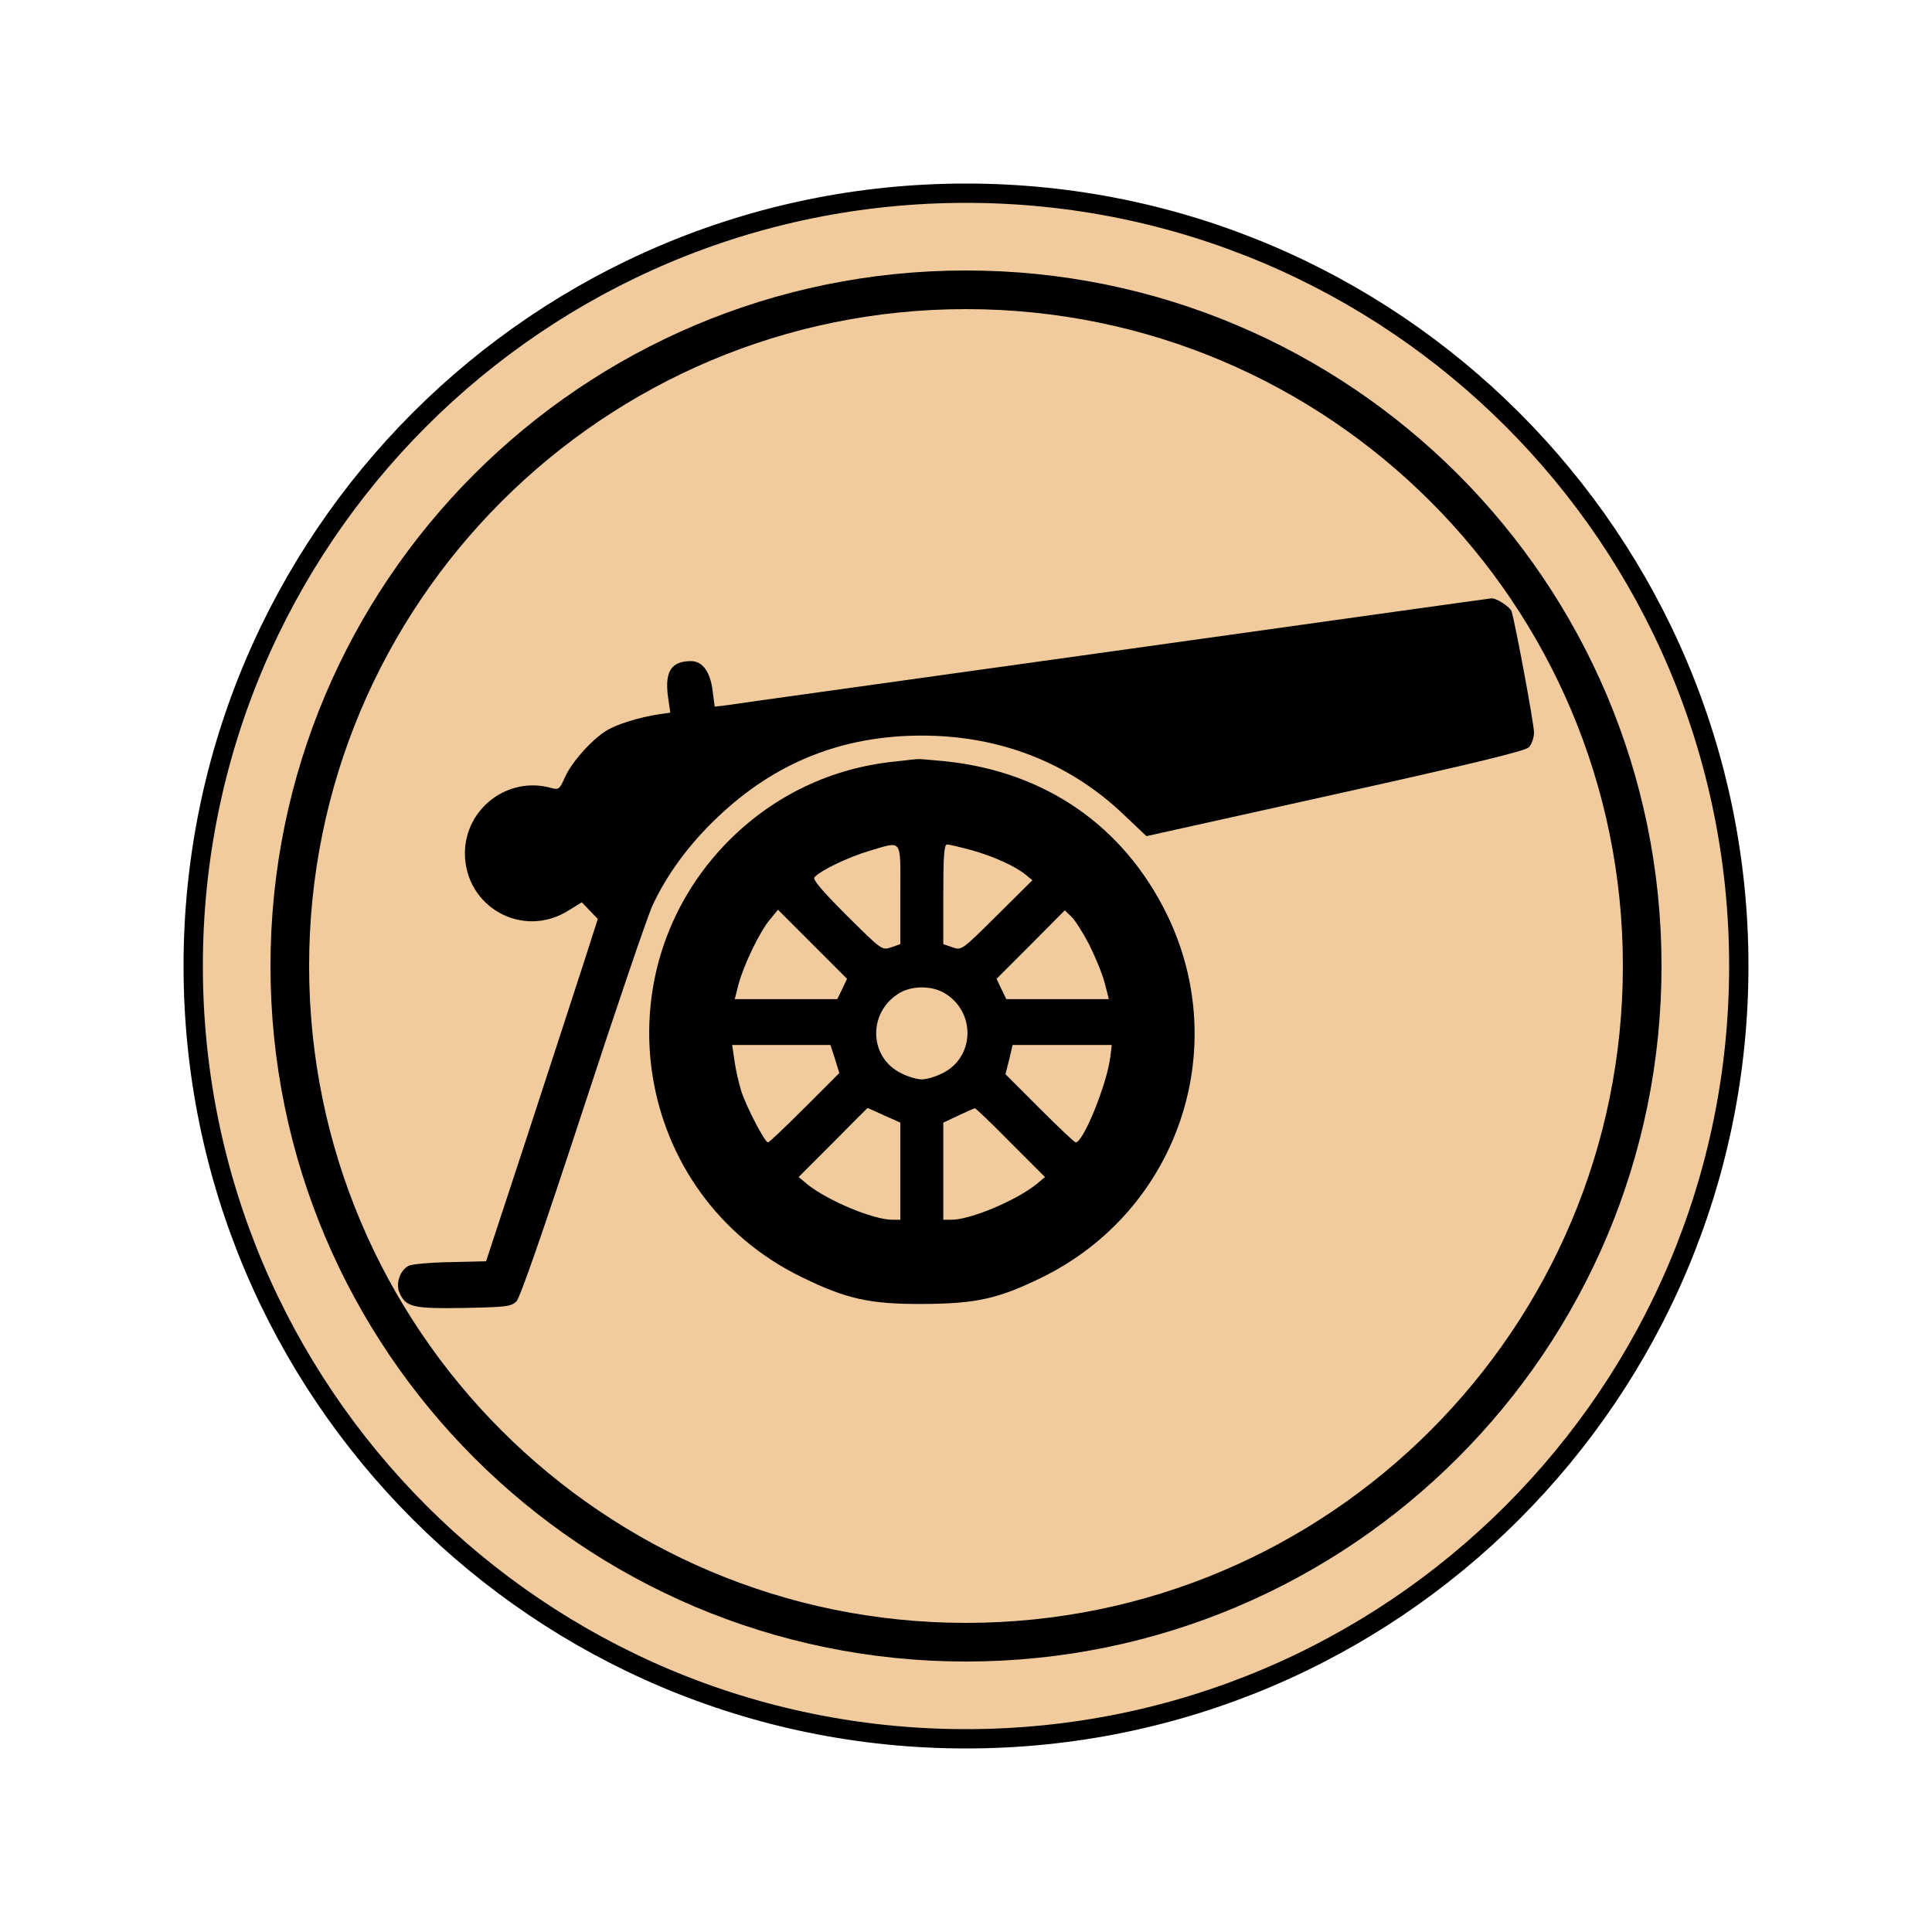
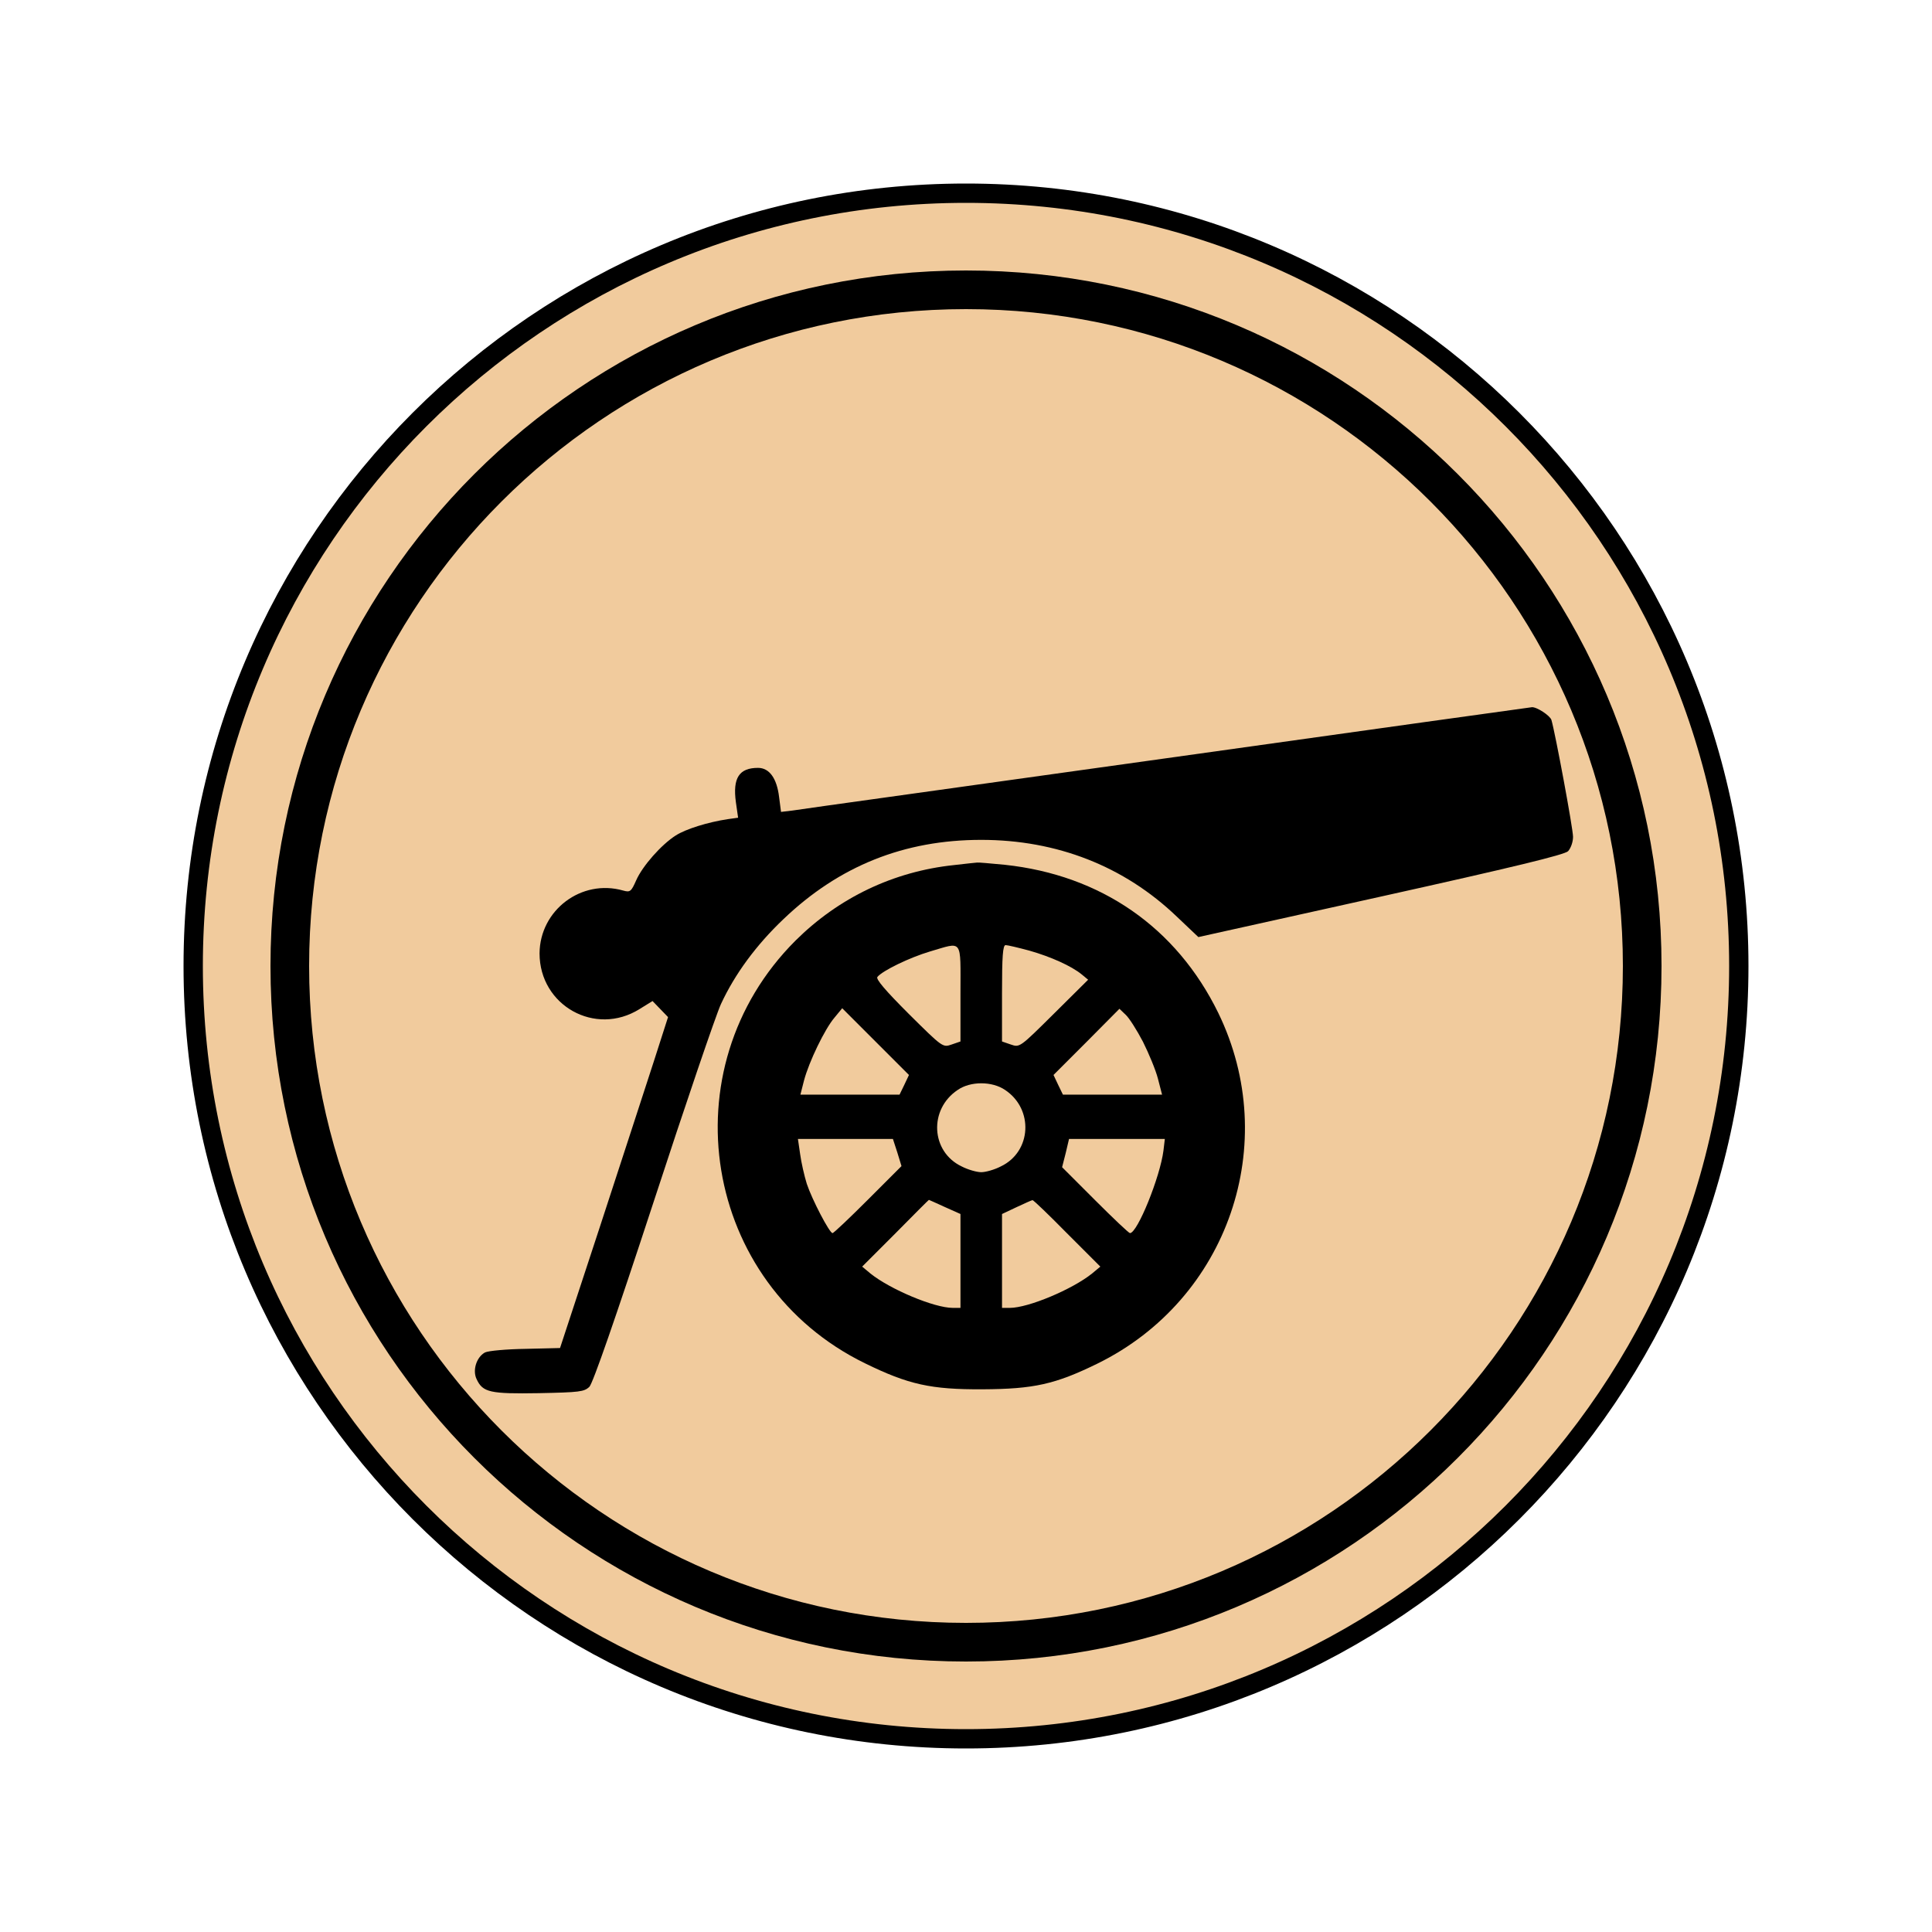
<svg viewBox="0 0 100 100">
  <circle cx="50" cy="50" r="40" fill="#f1cb9d" stroke="#000000" stroke-width="1" />
  <circle cx="50" cy="50" r="35" fill="#f1cb9d" stroke="#000000" stroke-width="2" />
-   <g transform="translate(20, 50) scale(0.006,-0.006)" fill="#000000">
+   <g transform="translate(24, 55) scale(0.0058,-0.0058)" fill="#000000">
    <path d="M6274.6,2716.7c-1779.4-249.6-3284.4-457.2-3338.8-467.1l-103.8-12.4l-17.3,133.5c-19.8,165.6-86.5,259.5-187.8,259.5c-168,0-227.4-89-197.7-306.4l19.8-138.4l-89-12.4c-182.9-27.2-378.1-89-467.1-145.8c-128.5-81.6-296.6-271.8-353.4-400.4c-44.5-101.3-54.4-108.7-116.1-91.4c-373.2,106.3-743.9-175.5-746.3-561c0-464.6,496.7-743.9,892.2-496.7l116.1,71.7l69.2-71.7l69.2-71.7L1695.2,5.6c-71.7-222.4-289.2-887.2-481.9-1477.8l-353.4-1075l-306.4-7.4c-170.5-2.5-333.6-17.3-363.3-32.1c-76.6-42-113.7-160.6-74.1-239.7c54.4-116.2,118.6-131,553.6-123.6c365.8,7.4,405.3,12.4,452.2,56.8c32.1,34.6,227.4,595.6,570.9,1643.4c286.7,877.3,558.5,1675.6,603,1772c123.6,266.9,313.9,526.4,558.5,758.7c496.7,474.5,1077.5,706.8,1764.5,706.8c674.7,0,1275.2-234.8,1744.8-684.6l192.8-182.9L8182.4,1481c1191.2,264.4,1638.5,373.2,1673.1,405.3c24.7,27.2,44.5,81.6,44.5,128.5c0,74.1-158.2,924.3-192.8,1042.9c-12.4,39.5-133.5,118.6-175.5,113.7C9521.9,3171.4,8056.4,2966.3,6274.6,2716.7z" />
    <path d="M4376.6,1762.8c-541.2-56.8-1030.6-291.6-1416.1-674.7C1816.3-56.1,2132.6-1976.3,3580.8-2683.2c388-190.3,590.6-234.8,1050.3-232.3c457.2,2.5,647.5,44.5,1025.6,229.8C6823.2-2112.3,7300.2-720.9,6734.2,443.1c-373.2,763.6-1047.8,1230.7-1905.4,1322.2c-128.5,12.4-239.7,22.2-247.1,19.8C4574.3,1785,4482.8,1775.1,4376.6,1762.8z M4433.4,618.5v-430l-79.1-27.2c-79.1-27.2-79.1-27.2-383.1,274.3c-207.6,207.6-294.1,308.9-279.3,328.7c47,56.8,286.7,173,469.6,227.4C4458.1,1078.2,4433.4,1112.8,4433.4,618.5z M5048.8,999.1c190.3-54.4,373.2-135.9,467.1-212.5l56.8-47l-306.4-304c-304-301.5-304-301.5-383.1-274.3l-79.1,27.2v430c0,331.2,7.4,430,32.1,430C4853.5,1048.6,4947.5,1026.3,5048.8,999.1z M3931.7-199.5l-42-86.5h-442.4H3005l32.1,126.1c44.5,168,185.4,459.7,271.8,561l69.2,84l299-299l296.6-296.6L3931.7-199.5z M6062,186.1c51.9-103.8,113.7-252.1,133.4-328.7l37.1-143.3h-442.4h-442.4l-42,86.5l-42,89l294.1,294.1L5852,480.2l56.8-54.4C5938.5,398.6,6007.7,289.9,6062,186.1z M4831.3-244c257-170.5,237.3-551.1-37.1-682.1c-56.8-29.7-135.9-51.9-175.5-51.9c-39.5,0-118.6,22.2-175.5,51.9c-274.3,131-294.1,509.1-34.6,682.1C4522.4-164.9,4715.2-164.9,4831.3-244z M3870-802.5l37.1-121.1l-299-299c-165.6-165.6-306.4-299.1-316.3-299.1c-27.2,0-182.9,299.1-229.8,439.9c-22.2,71.7-49.4,190.3-59.3,264.4l-19.8,135.9h425.1h422.6L3870-802.5z M6244.9-785.2c-29.7-234.8-232.3-736.5-299-736.5c-9.9,0-150.8,133.5-311.4,294.1l-294.1,294.1l32.1,126.1l29.7,126h427.5h427.5L6244.9-785.2z M4295-1289.3l138.4-61.8v-420.1v-417.7h-69.2c-165.6,0-558.5,165.6-734,306.5l-74.1,61.8l296.6,296.6c163.1,165.6,296.6,299,299,299C4154.2-1225.1,4218.4-1254.7,4295-1289.3z M5384.9-1524.1l296.6-296.6l-74.1-61.8c-175.5-140.9-568.4-306.5-734-306.5h-69.2v417.7v420.1l131,61.8c69.2,32.1,133.5,61.8,140.9,61.8C5083.4-1225.1,5221.8-1358.5,5384.9-1524.1z" />
  </g>
</svg>
